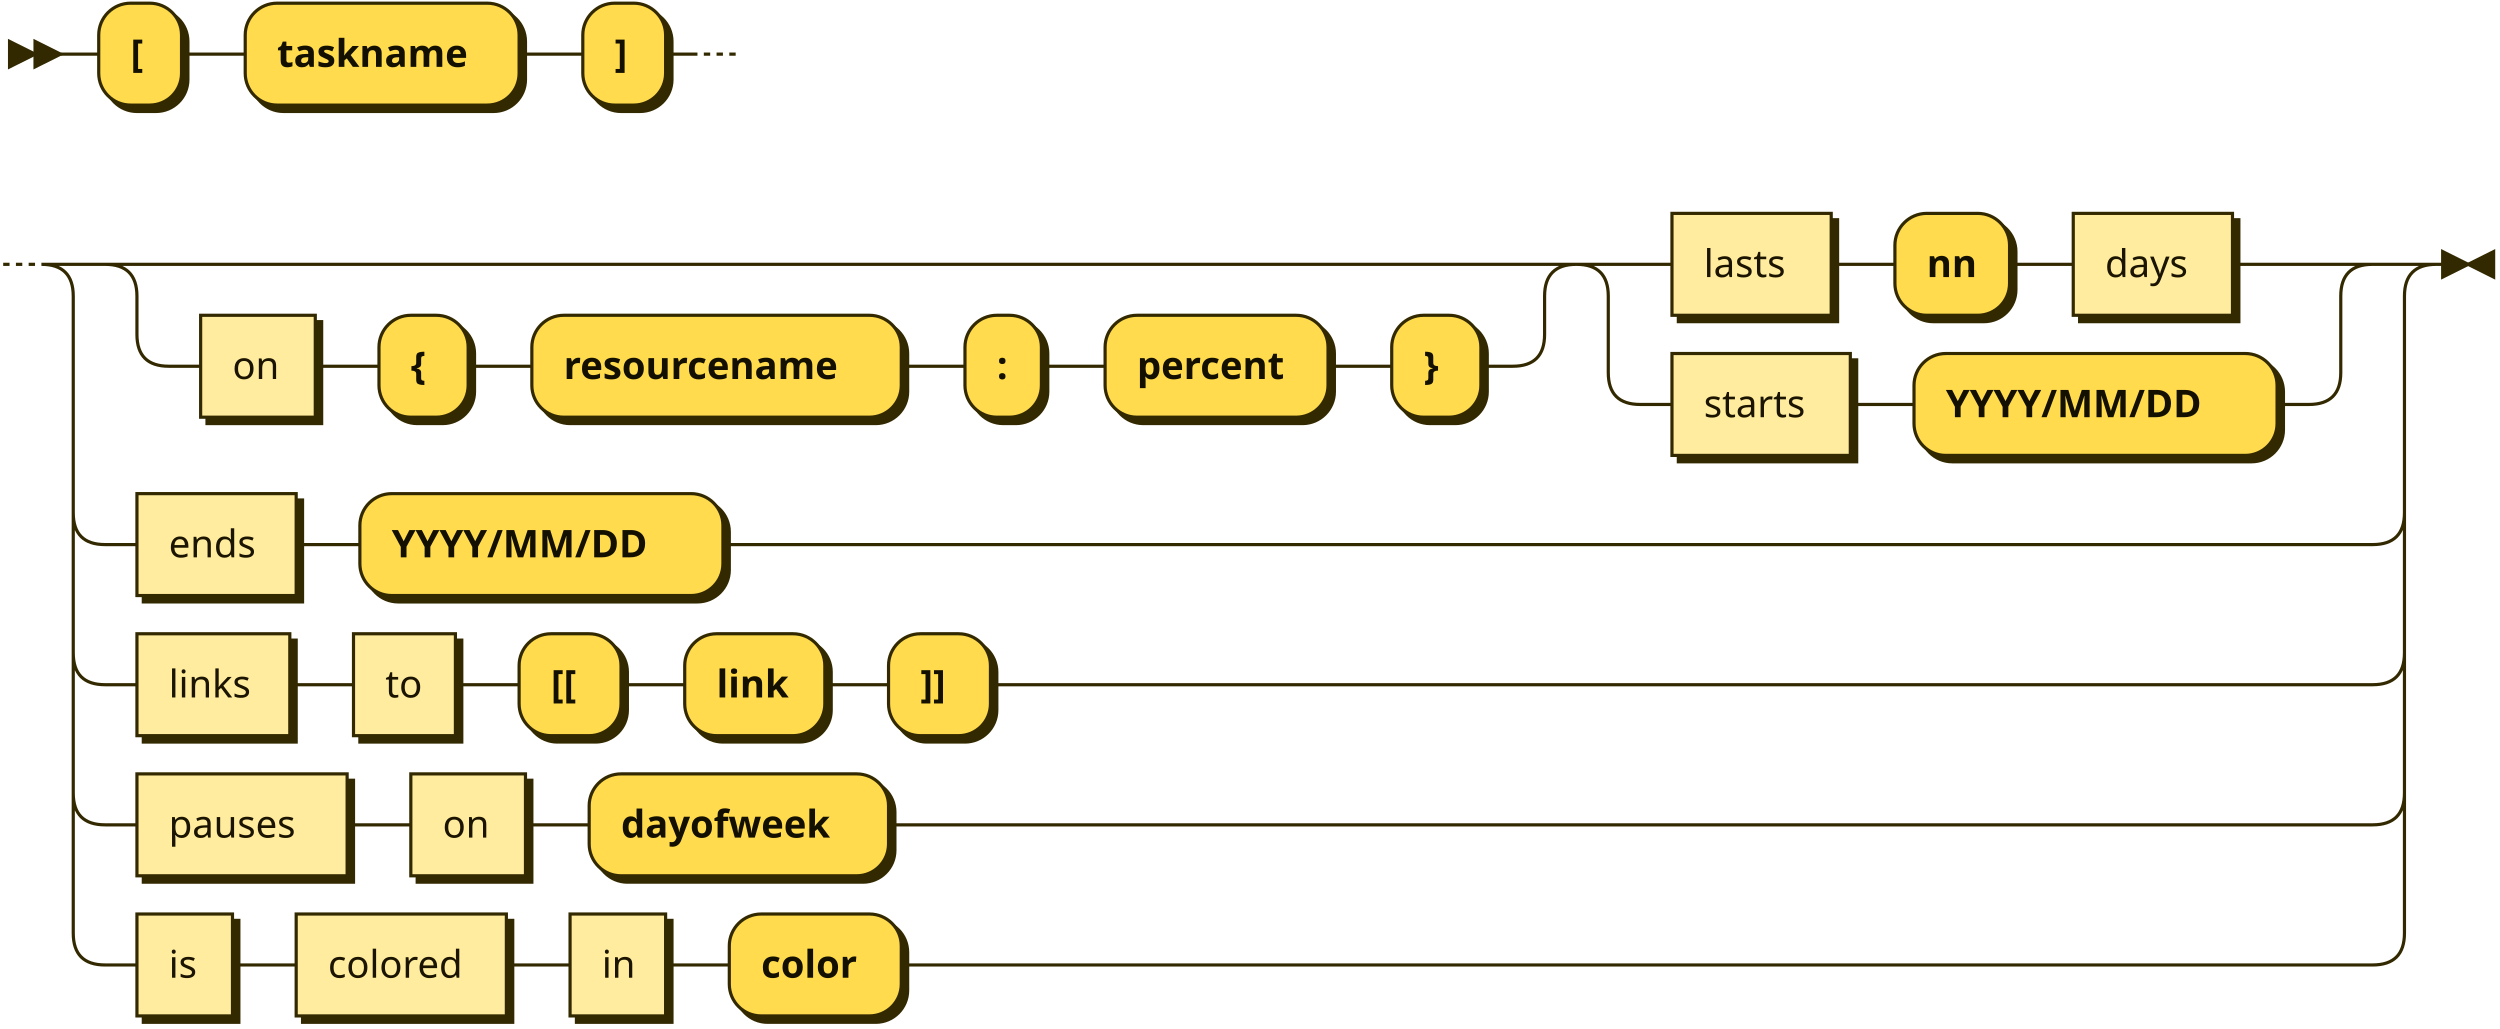
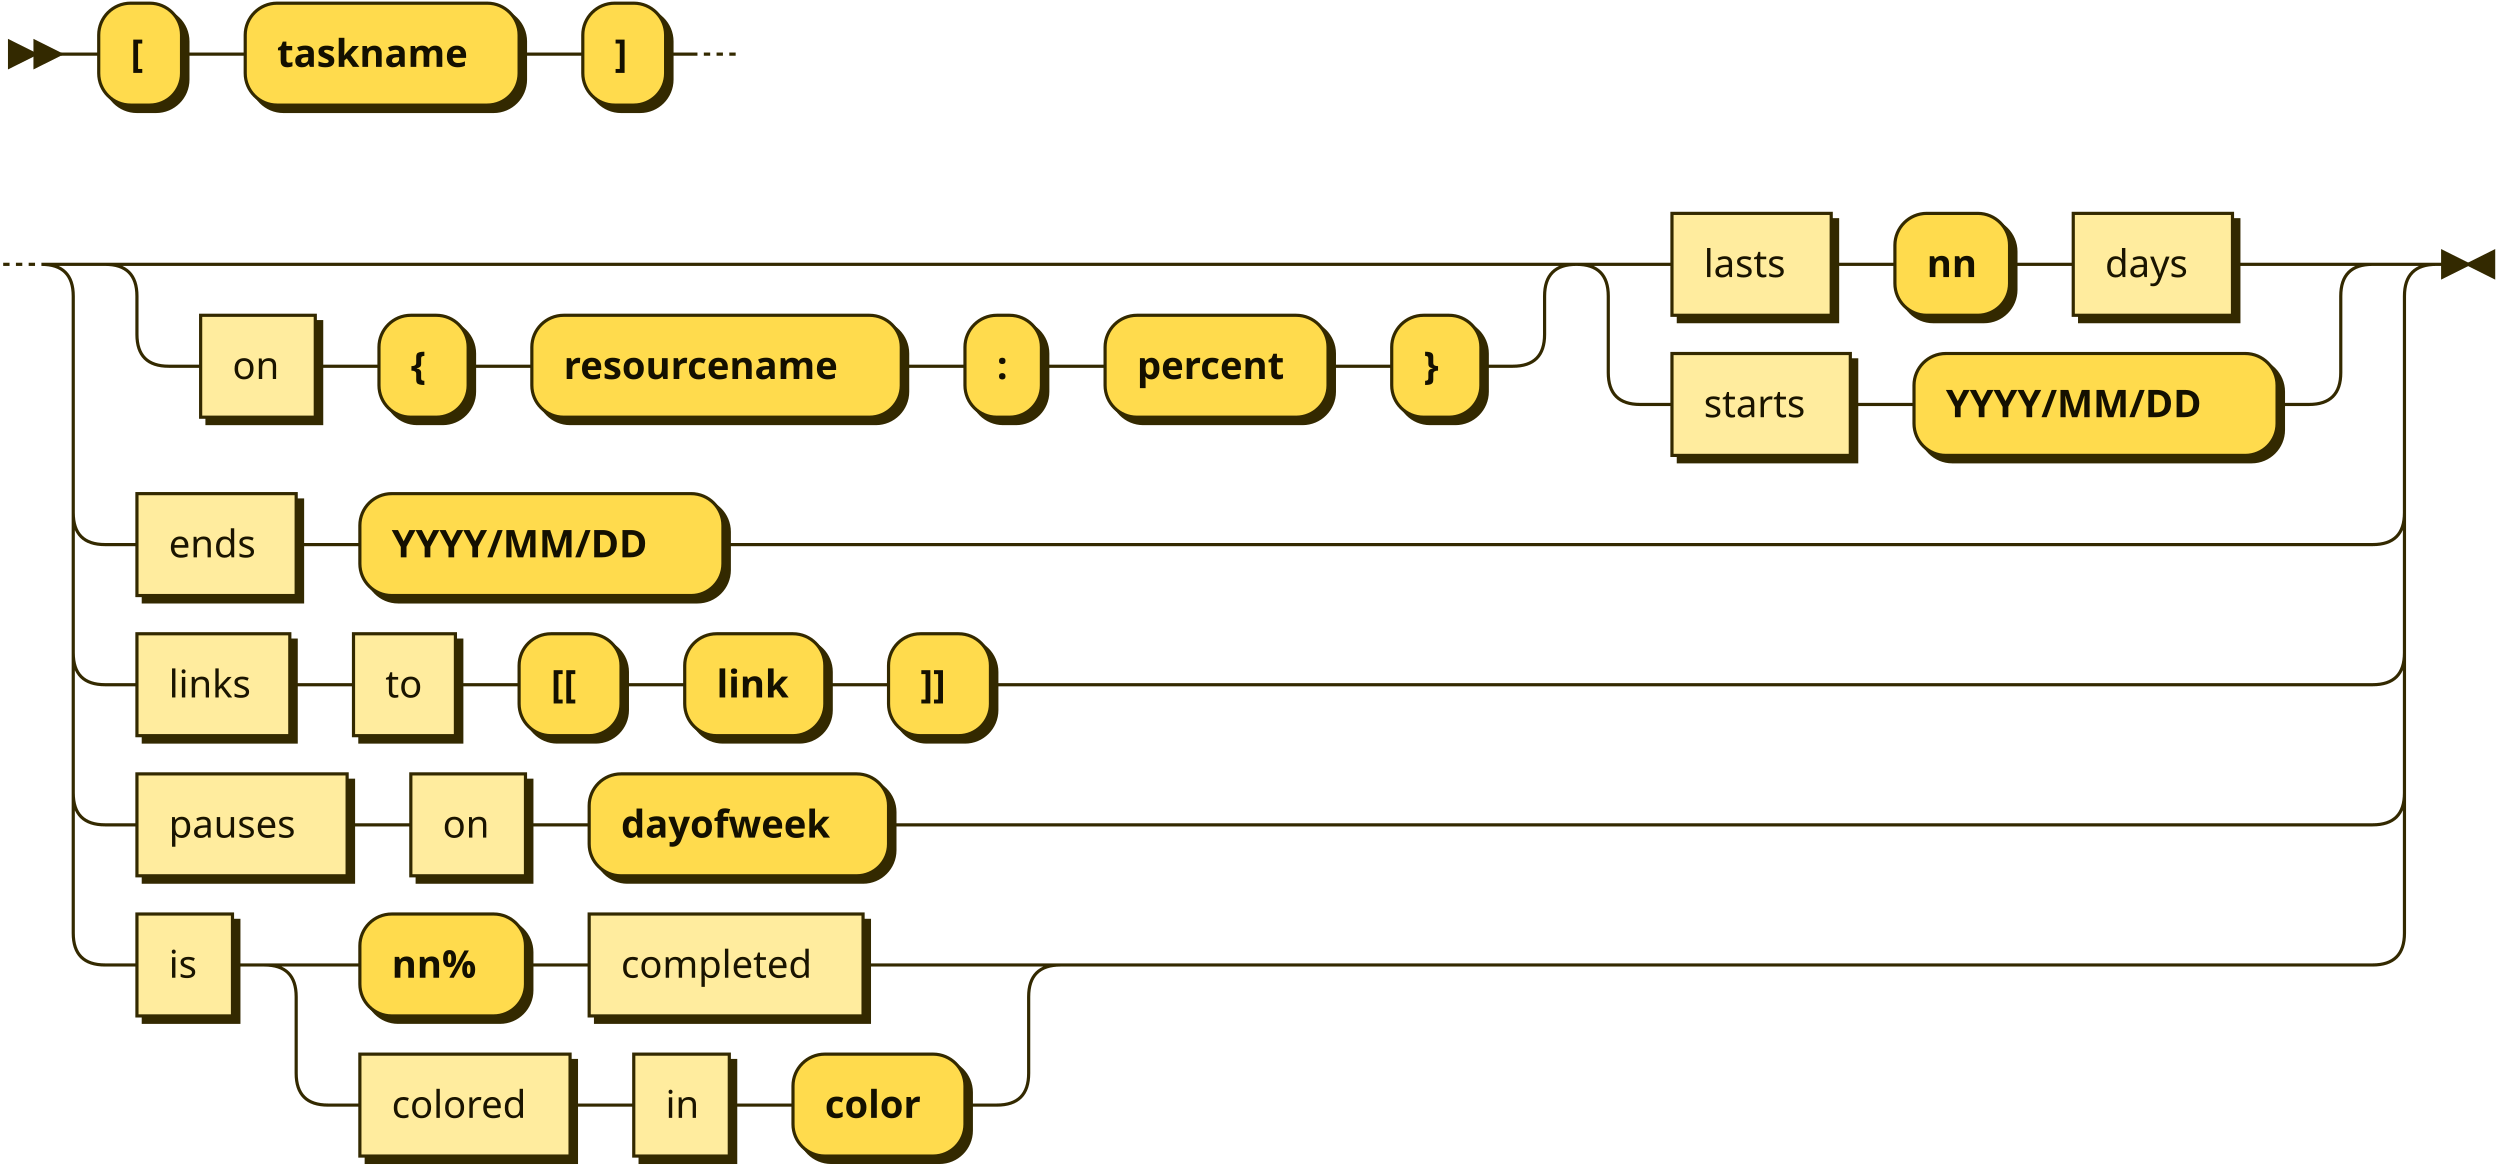
- <svg xmlns="http://www.w3.org/2000/svg" xmlns:xlink="http://www.w3.org/1999/xlink" width="785" height="323">
+ <svg xmlns="http://www.w3.org/2000/svg" xmlns:xlink="http://www.w3.org/1999/xlink" width="785" height="367">
  <defs>
    <style type="text/css">
    @namespace "http://www.w3.org/2000/svg";
    .line                 {fill: none; stroke: #332900; stroke-width: 1;}
    .bold-line            {stroke: #141000; shape-rendering: crispEdges; stroke-width: 2;}
    .thin-line            {stroke: #1F1800; shape-rendering: crispEdges}
    .filled               {fill: #332900; stroke: none;}
    text.terminal         {font-family: Verdana, Sans-serif;
                            font-size: 12px;
                            fill: #141000;
                            font-weight: bold;
                          }
    text.nonterminal      {font-family: Verdana, Sans-serif;
                            font-size: 12px;
                            fill: #1A1400;
                            font-weight: normal;
                          }
    text.regexp           {font-family: Verdana, Sans-serif;
                            font-size: 12px;
                            fill: #1F1800;
                            font-weight: normal;
                          }
    rect, circle, polygon {fill: #332900; stroke: #332900;}
    rect.terminal         {fill: #FFDB4D; stroke: #332900; stroke-width: 1;}
    rect.nonterminal      {fill: #FFEC9E; stroke: #332900; stroke-width: 1;}
    rect.text             {fill: none; stroke: none;}
    polygon.regexp        {fill: #FFF4C7; stroke: #332900; stroke-width: 1;}
  </style>
  </defs>
  <polygon points="11 17 3 13 3 21" />
  <polygon points="19 17 11 13 11 21" />
  <rect x="33" y="3" width="26" height="32" rx="10" />
  <rect x="31" y="1" width="26" height="32" class="terminal" rx="10" />
  <text class="terminal" x="41" y="21">[</text>
  <rect x="79" y="3" width="86" height="32" rx="10" />
  <rect x="77" y="1" width="86" height="32" class="terminal" rx="10" />
  <text class="terminal" x="87" y="21">taskname</text>
  <rect x="185" y="3" width="26" height="32" rx="10" />
  <rect x="183" y="1" width="26" height="32" class="terminal" rx="10" />
  <text class="terminal" x="193" y="21">]</text>
  <a xlink:href="#on" xlink:title="on">
    <rect x="65" y="101" width="36" height="32" />
    <rect x="63" y="99" width="36" height="32" class="nonterminal" />
    <text class="nonterminal" x="73" y="119">on</text>
  </a>
  <rect x="121" y="101" width="28" height="32" rx="10" />
  <rect x="119" y="99" width="28" height="32" class="terminal" rx="10" />
  <text class="terminal" x="129" y="119">{</text>
  <rect x="169" y="101" width="116" height="32" rx="10" />
  <rect x="167" y="99" width="116" height="32" class="terminal" rx="10" />
  <text class="terminal" x="177" y="119">resourcename</text>
  <rect x="305" y="101" width="24" height="32" rx="10" />
  <rect x="303" y="99" width="24" height="32" class="terminal" rx="10" />
  <text class="terminal" x="313" y="119">:</text>
  <rect x="349" y="101" width="70" height="32" rx="10" />
  <rect x="347" y="99" width="70" height="32" class="terminal" rx="10" />
  <text class="terminal" x="357" y="119">percent</text>
  <rect x="439" y="101" width="28" height="32" rx="10" />
  <rect x="437" y="99" width="28" height="32" class="terminal" rx="10" />
  <text class="terminal" x="447" y="119">}</text>
  <a xlink:href="#lasts" xlink:title="lasts">
    <rect x="527" y="69" width="50" height="32" />
    <rect x="525" y="67" width="50" height="32" class="nonterminal" />
    <text class="nonterminal" x="535" y="87">lasts</text>
  </a>
  <rect x="597" y="69" width="36" height="32" rx="10" />
  <rect x="595" y="67" width="36" height="32" class="terminal" rx="10" />
  <text class="terminal" x="605" y="87">nn</text>
  <a xlink:href="#days" xlink:title="days">
    <rect x="653" y="69" width="50" height="32" />
    <rect x="651" y="67" width="50" height="32" class="nonterminal" />
    <text class="nonterminal" x="661" y="87">days</text>
  </a>
  <a xlink:href="#starts" xlink:title="starts">
    <rect x="527" y="113" width="56" height="32" />
    <rect x="525" y="111" width="56" height="32" class="nonterminal" />
    <text class="nonterminal" x="535" y="131">starts</text>
  </a>
  <rect x="603" y="113" width="114" height="32" rx="10" />
  <rect x="601" y="111" width="114" height="32" class="terminal" rx="10" />
  <text class="terminal" x="611" y="131">YYYY/MM/DD</text>
  <a xlink:href="#ends" xlink:title="ends">
    <rect x="45" y="157" width="50" height="32" />
    <rect x="43" y="155" width="50" height="32" class="nonterminal" />
    <text class="nonterminal" x="53" y="175">ends</text>
  </a>
  <rect x="115" y="157" width="114" height="32" rx="10" />
  <rect x="113" y="155" width="114" height="32" class="terminal" rx="10" />
  <text class="terminal" x="123" y="175">YYYY/MM/DD</text>
  <a xlink:href="#links" xlink:title="links">
    <rect x="45" y="201" width="48" height="32" />
    <rect x="43" y="199" width="48" height="32" class="nonterminal" />
    <text class="nonterminal" x="53" y="219">links</text>
  </a>
  <a xlink:href="#to" xlink:title="to">
    <rect x="113" y="201" width="32" height="32" />
    <rect x="111" y="199" width="32" height="32" class="nonterminal" />
    <text class="nonterminal" x="121" y="219">to</text>
  </a>
  <rect x="165" y="201" width="32" height="32" rx="10" />
  <rect x="163" y="199" width="32" height="32" class="terminal" rx="10" />
  <text class="terminal" x="173" y="219">[[</text>
  <rect x="217" y="201" width="44" height="32" rx="10" />
  <rect x="215" y="199" width="44" height="32" class="terminal" rx="10" />
  <text class="terminal" x="225" y="219">link</text>
  <rect x="281" y="201" width="32" height="32" rx="10" />
  <rect x="279" y="199" width="32" height="32" class="terminal" rx="10" />
  <text class="terminal" x="289" y="219">]]</text>
  <a xlink:href="#pauses" xlink:title="pauses">
    <rect x="45" y="245" width="66" height="32" />
    <rect x="43" y="243" width="66" height="32" class="nonterminal" />
    <text class="nonterminal" x="53" y="263">pauses</text>
  </a>
  <a xlink:href="#on" xlink:title="on">
    <rect x="131" y="245" width="36" height="32" />
    <rect x="129" y="243" width="36" height="32" class="nonterminal" />
    <text class="nonterminal" x="139" y="263">on</text>
  </a>
  <rect x="187" y="245" width="94" height="32" rx="10" />
  <rect x="185" y="243" width="94" height="32" class="terminal" rx="10" />
  <text class="terminal" x="195" y="263">dayofweek</text>
  <a xlink:href="#is" xlink:title="is">
    <rect x="45" y="289" width="30" height="32" />
    <rect x="43" y="287" width="30" height="32" class="nonterminal" />
    <text class="nonterminal" x="53" y="307">is</text>
  </a>
+   <rect x="115" y="289" width="52" height="32" rx="10" />
+   <rect x="113" y="287" width="52" height="32" class="terminal" rx="10" />
+   <text class="terminal" x="123" y="307">nn%</text>
+   <a xlink:href="#completed" xlink:title="completed">
+     <rect x="187" y="289" width="86" height="32" />
+     <rect x="185" y="287" width="86" height="32" class="nonterminal" />
+     <text class="nonterminal" x="195" y="307">completed</text>
+   </a>
  <a xlink:href="#colored" xlink:title="colored">
-     <rect x="95" y="289" width="66" height="32" />
-     <rect x="93" y="287" width="66" height="32" class="nonterminal" />
-     <text class="nonterminal" x="103" y="307">colored</text>
+     <rect x="115" y="333" width="66" height="32" />
+     <rect x="113" y="331" width="66" height="32" class="nonterminal" />
+     <text class="nonterminal" x="123" y="351">colored</text>
  </a>
  <a xlink:href="#in" xlink:title="in">
-     <rect x="181" y="289" width="30" height="32" />
-     <rect x="179" y="287" width="30" height="32" class="nonterminal" />
-     <text class="nonterminal" x="189" y="307">in</text>
+     <rect x="201" y="333" width="30" height="32" />
+     <rect x="199" y="331" width="30" height="32" class="nonterminal" />
+     <text class="nonterminal" x="209" y="351">in</text>
  </a>
-   <rect x="231" y="289" width="54" height="32" rx="10" />
-   <rect x="229" y="287" width="54" height="32" class="terminal" rx="10" />
-   <text class="terminal" x="239" y="307">color</text>
-   <path class="line" d="m19 17 h2 m0 0 h10 m26 0 h10 m0 0 h10 m86 0 h10 m0 0 h10 m26 0 h10 m2 0 l2 0 m2 0 l2 0 m2 0 l2 0 m-230 66 l2 0 m2 0 l2 0 m2 0 l2 0 m42 0 h10 m0 0 h412 m-442 0 h20 m422 0 h20 m-462 0 q10 0 10 10 m442 0 q0 -10 10 -10 m-452 10 v12 m442 0 v-12 m-442 12 q0 10 10 10 m422 0 q10 0 10 -10 m-432 10 h10 m36 0 h10 m0 0 h10 m28 0 h10 m0 0 h10 m116 0 h10 m0 0 h10 m24 0 h10 m0 0 h10 m70 0 h10 m0 0 h10 m28 0 h10 m40 -32 h10 m50 0 h10 m0 0 h10 m36 0 h10 m0 0 h10 m50 0 h10 m0 0 h14 m-230 0 h20 m210 0 h20 m-250 0 q10 0 10 10 m230 0 q0 -10 10 -10 m-240 10 v24 m230 0 v-24 m-230 24 q0 10 10 10 m210 0 q10 0 10 -10 m-220 10 h10 m56 0 h10 m0 0 h10 m114 0 h10 m-712 -44 h20 m712 0 h20 m-752 0 q10 0 10 10 m732 0 q0 -10 10 -10 m-742 10 v68 m732 0 v-68 m-732 68 q0 10 10 10 m712 0 q10 0 10 -10 m-722 10 h10 m50 0 h10 m0 0 h10 m114 0 h10 m0 0 h508 m-722 -10 v20 m732 0 v-20 m-732 20 v24 m732 0 v-24 m-732 24 q0 10 10 10 m712 0 q10 0 10 -10 m-722 10 h10 m48 0 h10 m0 0 h10 m32 0 h10 m0 0 h10 m32 0 h10 m0 0 h10 m44 0 h10 m0 0 h10 m32 0 h10 m0 0 h424 m-722 -10 v20 m732 0 v-20 m-732 20 v24 m732 0 v-24 m-732 24 q0 10 10 10 m712 0 q10 0 10 -10 m-722 10 h10 m66 0 h10 m0 0 h10 m36 0 h10 m0 0 h10 m94 0 h10 m0 0 h456 m-722 -10 v20 m732 0 v-20 m-732 20 v24 m732 0 v-24 m-732 24 q0 10 10 10 m712 0 q10 0 10 -10 m-722 10 h10 m30 0 h10 m0 0 h10 m66 0 h10 m0 0 h10 m30 0 h10 m0 0 h10 m54 0 h10 m0 0 h452 m23 -220 h-3" />
+   <rect x="251" y="333" width="54" height="32" rx="10" />
+   <rect x="249" y="331" width="54" height="32" class="terminal" rx="10" />
+   <text class="terminal" x="259" y="351">color</text>
+   <path class="line" d="m19 17 h2 m0 0 h10 m26 0 h10 m0 0 h10 m86 0 h10 m0 0 h10 m26 0 h10 m2 0 l2 0 m2 0 l2 0 m2 0 l2 0 m-230 66 l2 0 m2 0 l2 0 m2 0 l2 0 m42 0 h10 m0 0 h412 m-442 0 h20 m422 0 h20 m-462 0 q10 0 10 10 m442 0 q0 -10 10 -10 m-452 10 v12 m442 0 v-12 m-442 12 q0 10 10 10 m422 0 q10 0 10 -10 m-432 10 h10 m36 0 h10 m0 0 h10 m28 0 h10 m0 0 h10 m116 0 h10 m0 0 h10 m24 0 h10 m0 0 h10 m70 0 h10 m0 0 h10 m28 0 h10 m40 -32 h10 m50 0 h10 m0 0 h10 m36 0 h10 m0 0 h10 m50 0 h10 m0 0 h14 m-230 0 h20 m210 0 h20 m-250 0 q10 0 10 10 m230 0 q0 -10 10 -10 m-240 10 v24 m230 0 v-24 m-230 24 q0 10 10 10 m210 0 q10 0 10 -10 m-220 10 h10 m56 0 h10 m0 0 h10 m114 0 h10 m-712 -44 h20 m712 0 h20 m-752 0 q10 0 10 10 m732 0 q0 -10 10 -10 m-742 10 v68 m732 0 v-68 m-732 68 q0 10 10 10 m712 0 q10 0 10 -10 m-722 10 h10 m50 0 h10 m0 0 h10 m114 0 h10 m0 0 h508 m-722 -10 v20 m732 0 v-20 m-732 20 v24 m732 0 v-24 m-732 24 q0 10 10 10 m712 0 q10 0 10 -10 m-722 10 h10 m48 0 h10 m0 0 h10 m32 0 h10 m0 0 h10 m32 0 h10 m0 0 h10 m44 0 h10 m0 0 h10 m32 0 h10 m0 0 h424 m-722 -10 v20 m732 0 v-20 m-732 20 v24 m732 0 v-24 m-732 24 q0 10 10 10 m712 0 q10 0 10 -10 m-722 10 h10 m66 0 h10 m0 0 h10 m36 0 h10 m0 0 h10 m94 0 h10 m0 0 h456 m-722 -10 v20 m732 0 v-20 m-732 20 v24 m732 0 v-24 m-732 24 q0 10 10 10 m712 0 q10 0 10 -10 m-722 10 h10 m30 0 h10 m20 0 h10 m52 0 h10 m0 0 h10 m86 0 h10 m0 0 h32 m-230 0 h20 m210 0 h20 m-250 0 q10 0 10 10 m230 0 q0 -10 10 -10 m-240 10 v24 m230 0 v-24 m-230 24 q0 10 10 10 m210 0 q10 0 10 -10 m-220 10 h10 m66 0 h10 m0 0 h10 m30 0 h10 m0 0 h10 m54 0 h10 m20 -44 h412 m23 -220 h-3" />
  <polygon points="775 83 783 79 783 87" />
  <polygon points="775 83 767 79 767 87" />
</svg>
